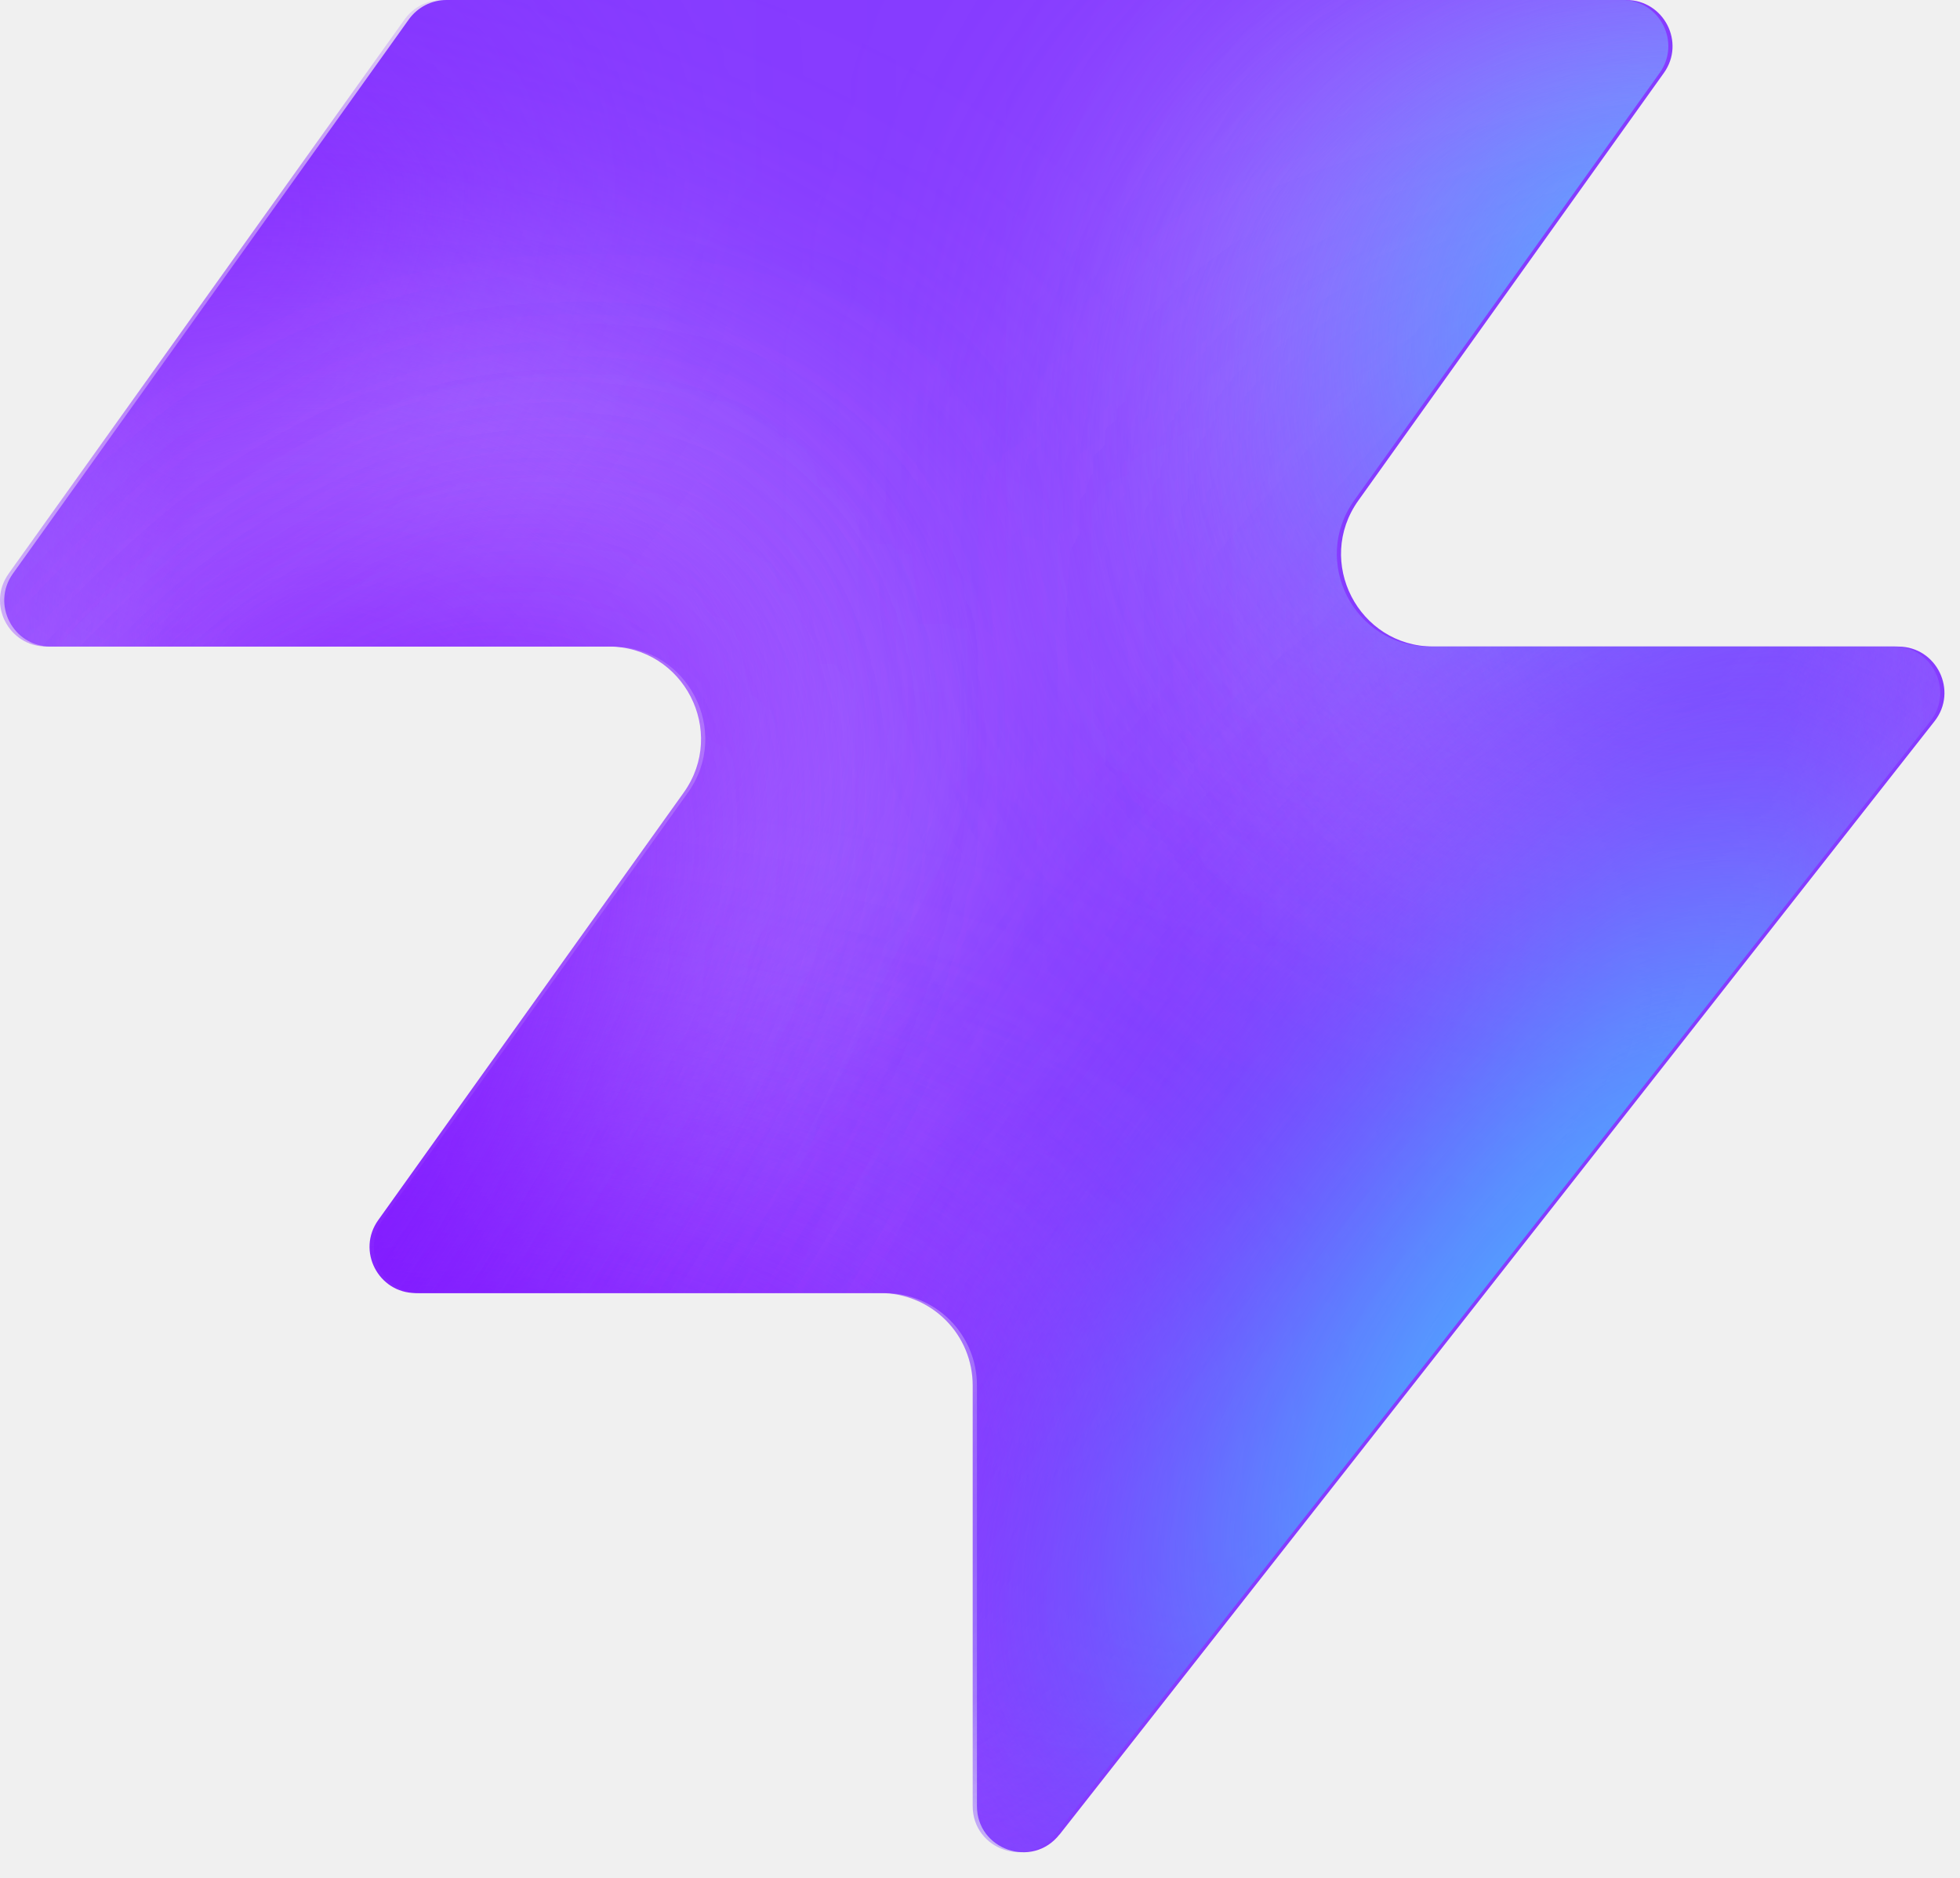
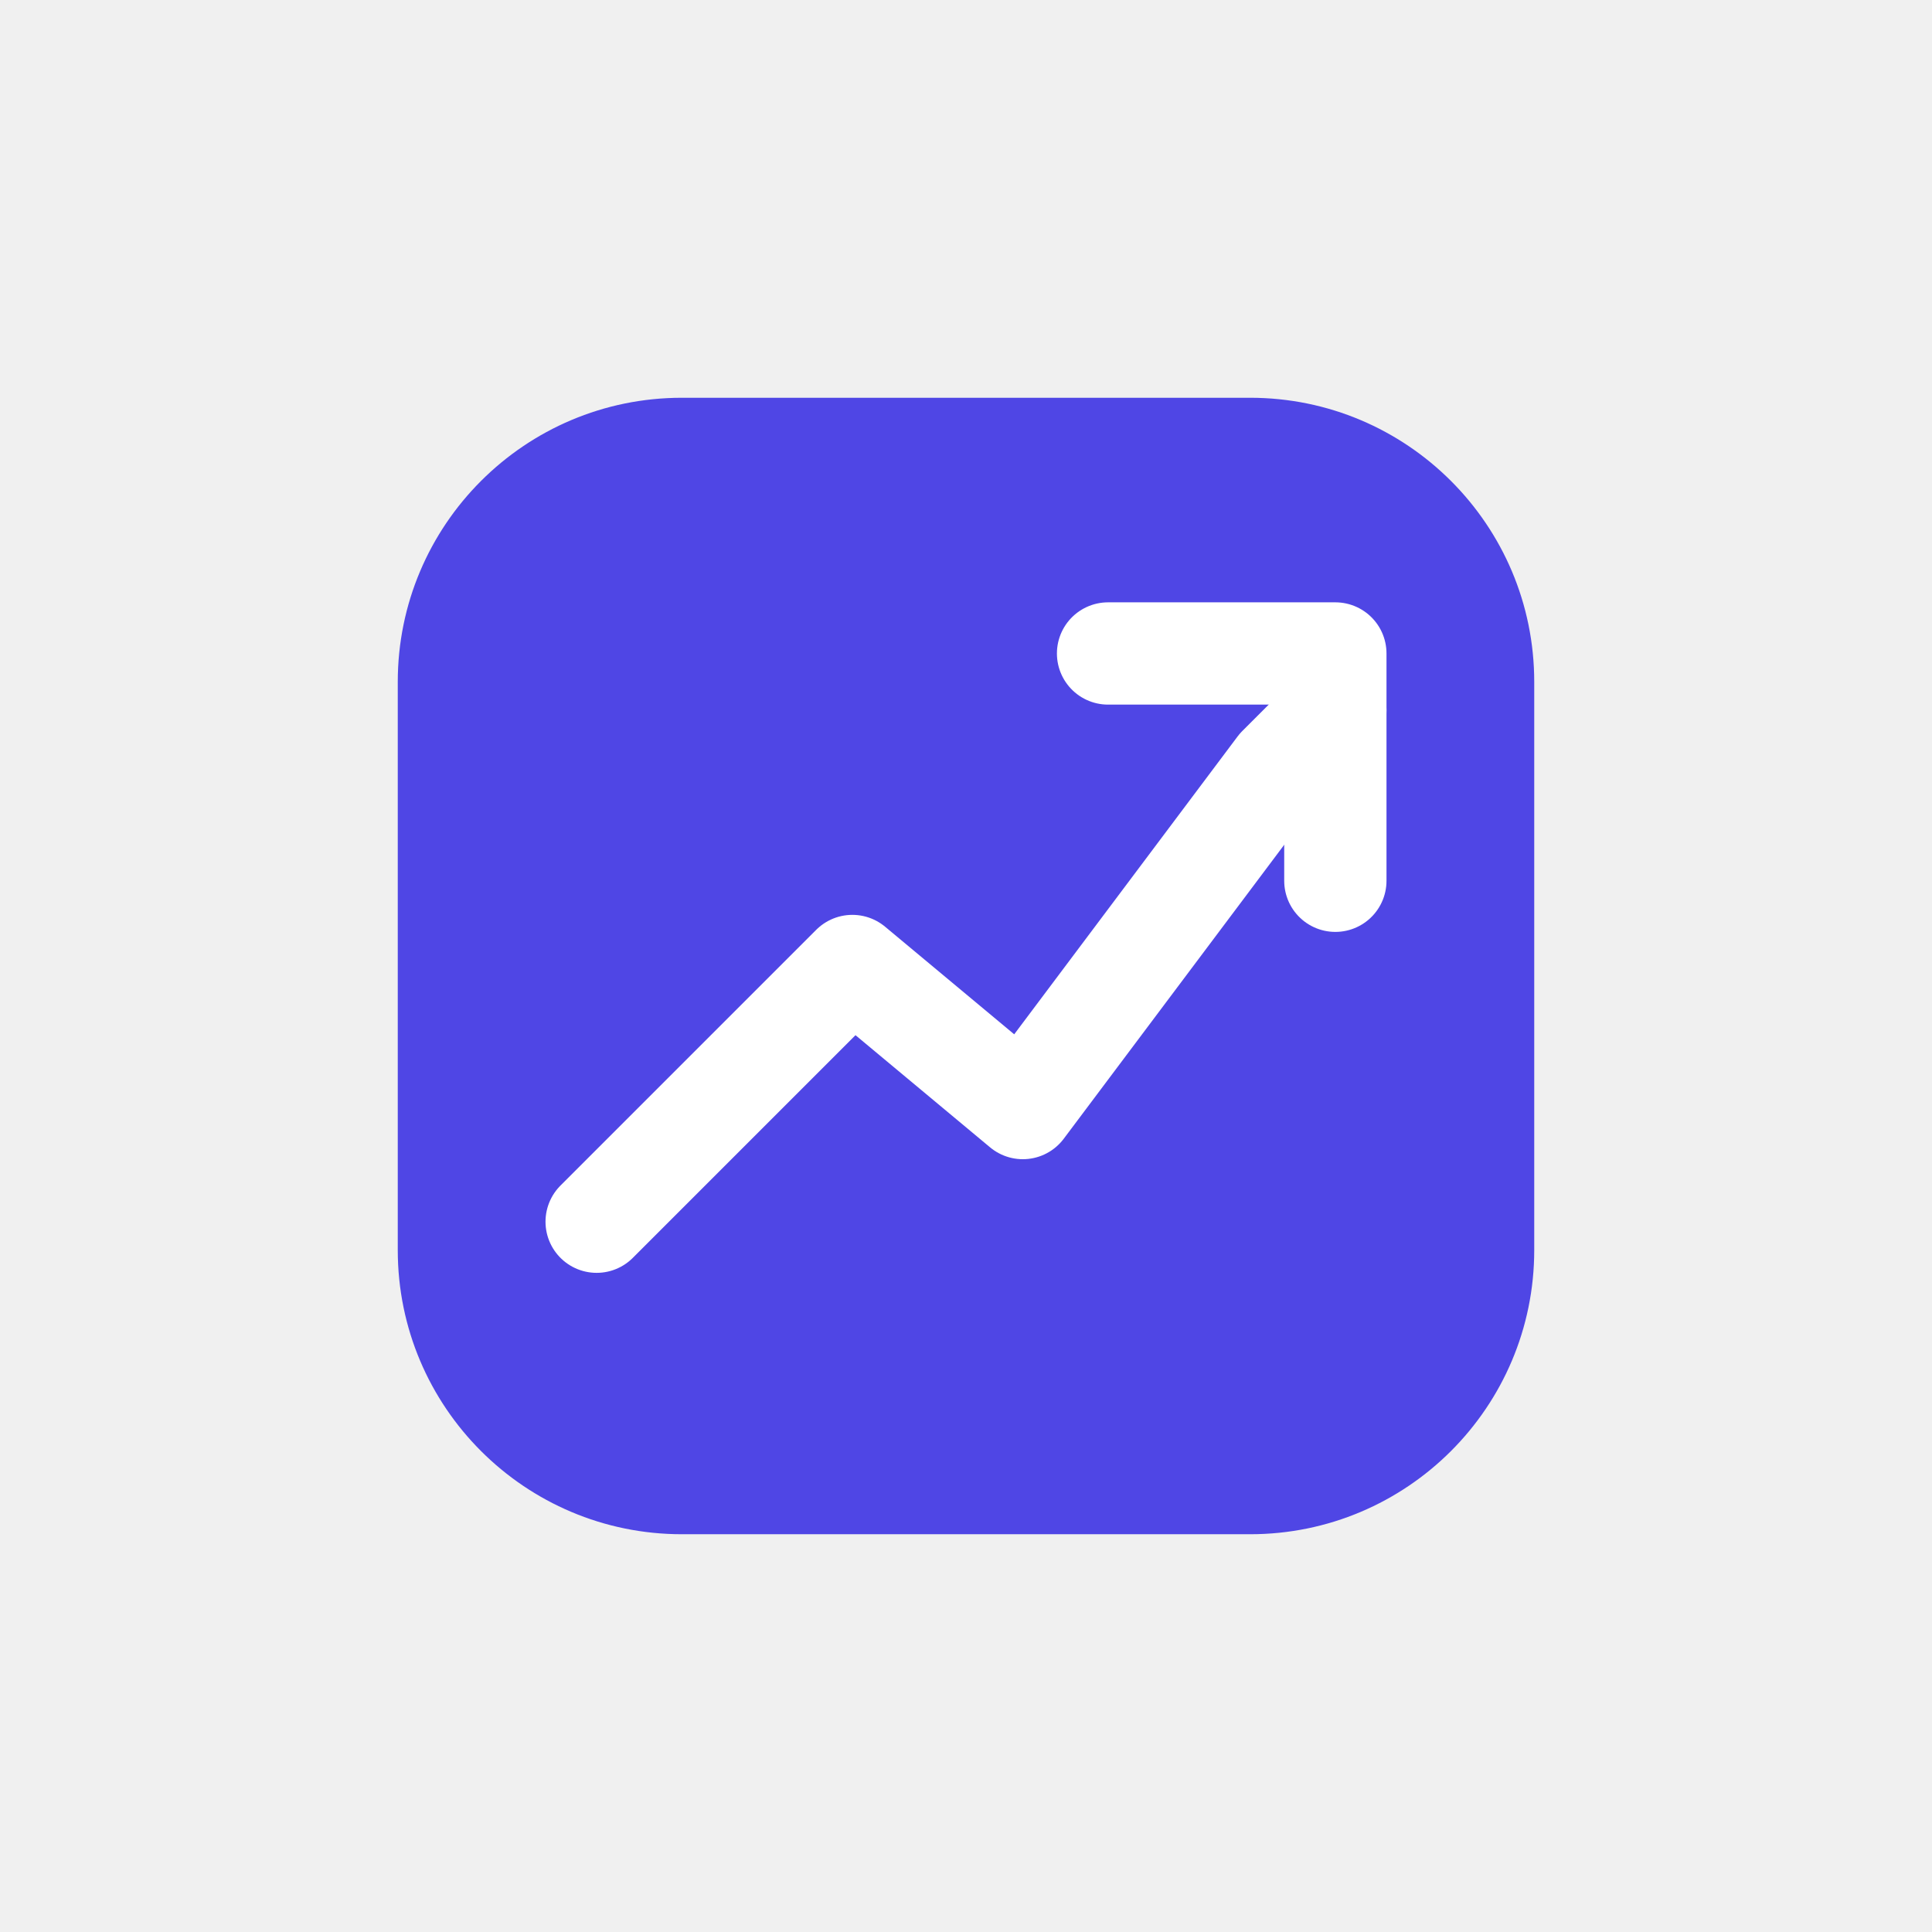
- <svg xmlns="http://www.w3.org/2000/svg" width="48" height="46" fill="none" viewBox="0 0 48 46">
-   <path fill="#863bff" d="M25.946 44.938c-.664.845-2.021.375-2.021-.698V33.937a2.26 2.26 0 0 0-2.262-2.262H10.287c-.92 0-1.456-1.04-.92-1.788l7.48-10.471c1.07-1.497 0-3.578-1.842-3.578H1.237c-.92 0-1.456-1.04-.92-1.788L10.013.474c.214-.297.556-.474.92-.474h28.894c.92 0 1.456 1.04.92 1.788l-7.48 10.471c-1.07 1.498 0 3.579 1.842 3.579h11.377c.943 0 1.473 1.088.89 1.83L25.947 44.94z" style="fill:#863bff;fill:color(display-p3 .525 .23 1);fill-opacity:1" />
-   <mask id="a" width="48" height="46" x="0" y="0" maskUnits="userSpaceOnUse" style="mask-type:alpha">
-     <path fill="#000" d="M25.842 44.938c-.664.844-2.021.375-2.021-.698V33.937a2.26 2.26 0 0 0-2.262-2.262H10.183c-.92 0-1.456-1.04-.92-1.788l7.48-10.471c1.07-1.498 0-3.579-1.842-3.579H1.133c-.92 0-1.456-1.04-.92-1.787L9.91.473c.214-.297.556-.474.92-.474h28.894c.92 0 1.456 1.04.92 1.788l-7.48 10.471c-1.07 1.498 0 3.578 1.842 3.578h11.377c.943 0 1.473 1.088.89 1.832L25.843 44.94z" style="fill:#000;fill-opacity:1" />
-   </mask>
-   <g mask="url(#a)">
-     <g filter="url(#b)">
-       <ellipse cx="5.508" cy="14.704" fill="#ede6ff" rx="5.508" ry="14.704" style="fill:#ede6ff;fill:color(display-p3 .927 .903 1);fill-opacity:1" transform="matrix(.00324 1 1 -.00324 -4.47 31.516)" />
-     </g>
-     <g filter="url(#c)">
-       <ellipse cx="10.399" cy="29.851" fill="#ede6ff" rx="10.399" ry="29.851" style="fill:#ede6ff;fill:color(display-p3 .927 .903 1);fill-opacity:1" transform="matrix(.00324 1 1 -.00324 -39.328 7.883)" />
-     </g>
-     <g filter="url(#d)">
-       <ellipse cx="5.508" cy="30.487" fill="#7e14ff" rx="5.508" ry="30.487" style="fill:#7e14ff;fill:color(display-p3 .492 .077 1);fill-opacity:1" transform="rotate(89.814 -25.913 -14.639)scale(1 -1)" />
-     </g>
-     <g filter="url(#e)">
-       <ellipse cx="5.508" cy="30.599" fill="#7e14ff" rx="5.508" ry="30.599" style="fill:#7e14ff;fill:color(display-p3 .492 .077 1);fill-opacity:1" transform="rotate(89.814 -32.644 -3.334)scale(1 -1)" />
-     </g>
-     <g filter="url(#f)">
-       <ellipse cx="5.508" cy="30.599" fill="#7e14ff" rx="5.508" ry="30.599" style="fill:#7e14ff;fill:color(display-p3 .492 .077 1);fill-opacity:1" transform="matrix(.00324 1 1 -.00324 -34.34 30.47)" />
-     </g>
-     <g filter="url(#g)">
-       <ellipse cx="14.072" cy="22.078" fill="#ede6ff" rx="14.072" ry="22.078" style="fill:#ede6ff;fill:color(display-p3 .927 .903 1);fill-opacity:1" transform="rotate(93.35 24.506 48.493)scale(-1 1)" />
-     </g>
-     <g filter="url(#h)">
-       <ellipse cx="3.47" cy="21.501" fill="#7e14ff" rx="3.47" ry="21.501" style="fill:#7e14ff;fill:color(display-p3 .492 .077 1);fill-opacity:1" transform="rotate(89.009 28.708 47.59)scale(-1 1)" />
-     </g>
-     <g filter="url(#i)">
-       <ellipse cx="3.47" cy="21.501" fill="#7e14ff" rx="3.47" ry="21.501" style="fill:#7e14ff;fill:color(display-p3 .492 .077 1);fill-opacity:1" transform="rotate(89.009 28.708 47.59)scale(-1 1)" />
-     </g>
-     <g filter="url(#j)">
-       <ellipse cx=".387" cy="8.972" fill="#7e14ff" rx="4.407" ry="29.108" style="fill:#7e14ff;fill:color(display-p3 .492 .077 1);fill-opacity:1" transform="rotate(39.51 .387 8.972)" />
-     </g>
-     <g filter="url(#k)">
-       <ellipse cx="47.523" cy="-6.092" fill="#7e14ff" rx="4.407" ry="29.108" style="fill:#7e14ff;fill:color(display-p3 .492 .077 1);fill-opacity:1" transform="rotate(37.892 47.523 -6.092)" />
-     </g>
-     <g filter="url(#l)">
-       <ellipse cx="41.412" cy="6.333" fill="#47bfff" rx="5.971" ry="9.665" style="fill:#47bfff;fill:color(display-p3 .28 .748 1);fill-opacity:1" transform="rotate(37.892 41.412 6.333)" />
-     </g>
-     <g filter="url(#m)">
-       <ellipse cx="-1.879" cy="38.332" fill="#7e14ff" rx="4.407" ry="29.108" style="fill:#7e14ff;fill:color(display-p3 .492 .077 1);fill-opacity:1" transform="rotate(37.892 -1.88 38.332)" />
-     </g>
-     <g filter="url(#n)">
-       <ellipse cx="-1.879" cy="38.332" fill="#7e14ff" rx="4.407" ry="29.108" style="fill:#7e14ff;fill:color(display-p3 .492 .077 1);fill-opacity:1" transform="rotate(37.892 -1.88 38.332)" />
-     </g>
-     <g filter="url(#o)">
-       <ellipse cx="35.651" cy="29.907" fill="#7e14ff" rx="4.407" ry="29.108" style="fill:#7e14ff;fill:color(display-p3 .492 .077 1);fill-opacity:1" transform="rotate(37.892 35.651 29.907)" />
-     </g>
-     <g filter="url(#p)">
-       <ellipse cx="38.418" cy="32.4" fill="#47bfff" rx="5.971" ry="15.297" style="fill:#47bfff;fill:color(display-p3 .28 .748 1);fill-opacity:1" transform="rotate(37.892 38.418 32.4)" />
-     </g>
-   </g>
-   <defs>
-     <filter id="b" width="60.045" height="41.654" x="-19.77" y="16.149" color-interpolation-filters="sRGB" filterUnits="userSpaceOnUse">
-       <feFlood flood-opacity="0" result="BackgroundImageFix" />
-       <feBlend in="SourceGraphic" in2="BackgroundImageFix" result="shape" />
-       <feGaussianBlur result="effect1_foregroundBlur_2002_17158" stdDeviation="7.659" />
-     </filter>
-     <filter id="c" width="90.34" height="51.437" x="-54.613" y="-7.533" color-interpolation-filters="sRGB" filterUnits="userSpaceOnUse">
-       <feFlood flood-opacity="0" result="BackgroundImageFix" />
-       <feBlend in="SourceGraphic" in2="BackgroundImageFix" result="shape" />
-       <feGaussianBlur result="effect1_foregroundBlur_2002_17158" stdDeviation="7.659" />
-     </filter>
-     <filter id="d" width="79.355" height="29.4" x="-49.64" y="2.03" color-interpolation-filters="sRGB" filterUnits="userSpaceOnUse">
-       <feFlood flood-opacity="0" result="BackgroundImageFix" />
-       <feBlend in="SourceGraphic" in2="BackgroundImageFix" result="shape" />
-       <feGaussianBlur result="effect1_foregroundBlur_2002_17158" stdDeviation="4.596" />
-     </filter>
-     <filter id="e" width="79.579" height="29.4" x="-45.045" y="20.029" color-interpolation-filters="sRGB" filterUnits="userSpaceOnUse">
-       <feFlood flood-opacity="0" result="BackgroundImageFix" />
-       <feBlend in="SourceGraphic" in2="BackgroundImageFix" result="shape" />
-       <feGaussianBlur result="effect1_foregroundBlur_2002_17158" stdDeviation="4.596" />
-     </filter>
-     <filter id="f" width="79.579" height="29.4" x="-43.513" y="21.178" color-interpolation-filters="sRGB" filterUnits="userSpaceOnUse">
-       <feFlood flood-opacity="0" result="BackgroundImageFix" />
-       <feBlend in="SourceGraphic" in2="BackgroundImageFix" result="shape" />
-       <feGaussianBlur result="effect1_foregroundBlur_2002_17158" stdDeviation="4.596" />
-     </filter>
-     <filter id="g" width="74.749" height="58.852" x="15.756" y="-17.901" color-interpolation-filters="sRGB" filterUnits="userSpaceOnUse">
-       <feFlood flood-opacity="0" result="BackgroundImageFix" />
-       <feBlend in="SourceGraphic" in2="BackgroundImageFix" result="shape" />
-       <feGaussianBlur result="effect1_foregroundBlur_2002_17158" stdDeviation="7.659" />
-     </filter>
-     <filter id="h" width="61.377" height="25.362" x="23.548" y="2.284" color-interpolation-filters="sRGB" filterUnits="userSpaceOnUse">
-       <feFlood flood-opacity="0" result="BackgroundImageFix" />
-       <feBlend in="SourceGraphic" in2="BackgroundImageFix" result="shape" />
-       <feGaussianBlur result="effect1_foregroundBlur_2002_17158" stdDeviation="4.596" />
-     </filter>
-     <filter id="i" width="61.377" height="25.362" x="23.548" y="2.284" color-interpolation-filters="sRGB" filterUnits="userSpaceOnUse">
-       <feFlood flood-opacity="0" result="BackgroundImageFix" />
-       <feBlend in="SourceGraphic" in2="BackgroundImageFix" result="shape" />
-       <feGaussianBlur result="effect1_foregroundBlur_2002_17158" stdDeviation="4.596" />
-     </filter>
-     <filter id="j" width="56.045" height="63.649" x="-27.636" y="-22.853" color-interpolation-filters="sRGB" filterUnits="userSpaceOnUse">
-       <feFlood flood-opacity="0" result="BackgroundImageFix" />
-       <feBlend in="SourceGraphic" in2="BackgroundImageFix" result="shape" />
-       <feGaussianBlur result="effect1_foregroundBlur_2002_17158" stdDeviation="4.596" />
-     </filter>
-     <filter id="k" width="54.814" height="64.646" x="20.116" y="-38.415" color-interpolation-filters="sRGB" filterUnits="userSpaceOnUse">
-       <feFlood flood-opacity="0" result="BackgroundImageFix" />
-       <feBlend in="SourceGraphic" in2="BackgroundImageFix" result="shape" />
-       <feGaussianBlur result="effect1_foregroundBlur_2002_17158" stdDeviation="4.596" />
-     </filter>
-     <filter id="l" width="33.541" height="35.313" x="24.641" y="-11.323" color-interpolation-filters="sRGB" filterUnits="userSpaceOnUse">
-       <feFlood flood-opacity="0" result="BackgroundImageFix" />
-       <feBlend in="SourceGraphic" in2="BackgroundImageFix" result="shape" />
-       <feGaussianBlur result="effect1_foregroundBlur_2002_17158" stdDeviation="4.596" />
-     </filter>
-     <filter id="m" width="54.814" height="64.646" x="-29.286" y="6.009" color-interpolation-filters="sRGB" filterUnits="userSpaceOnUse">
-       <feFlood flood-opacity="0" result="BackgroundImageFix" />
-       <feBlend in="SourceGraphic" in2="BackgroundImageFix" result="shape" />
-       <feGaussianBlur result="effect1_foregroundBlur_2002_17158" stdDeviation="4.596" />
-     </filter>
-     <filter id="n" width="54.814" height="64.646" x="-29.286" y="6.009" color-interpolation-filters="sRGB" filterUnits="userSpaceOnUse">
-       <feFlood flood-opacity="0" result="BackgroundImageFix" />
-       <feBlend in="SourceGraphic" in2="BackgroundImageFix" result="shape" />
-       <feGaussianBlur result="effect1_foregroundBlur_2002_17158" stdDeviation="4.596" />
-     </filter>
-     <filter id="o" width="54.814" height="64.646" x="8.244" y="-2.416" color-interpolation-filters="sRGB" filterUnits="userSpaceOnUse">
-       <feFlood flood-opacity="0" result="BackgroundImageFix" />
-       <feBlend in="SourceGraphic" in2="BackgroundImageFix" result="shape" />
-       <feGaussianBlur result="effect1_foregroundBlur_2002_17158" stdDeviation="4.596" />
-     </filter>
-     <filter id="p" width="39.409" height="43.623" x="18.713" y="10.588" color-interpolation-filters="sRGB" filterUnits="userSpaceOnUse">
-       <feFlood flood-opacity="0" result="BackgroundImageFix" />
-       <feBlend in="SourceGraphic" in2="BackgroundImageFix" result="shape" />
-       <feGaussianBlur result="effect1_foregroundBlur_2002_17158" stdDeviation="4.596" />
-     </filter>
-   </defs>
+ <svg xmlns="http://www.w3.org/2000/svg" width="100%" viewBox="0 0 680 680" role="img" style="max-width: 680px; display: block; margin-inline: auto;">
+   <rect x="140" y="140" width="400" height="400" rx="100" fill="#4f46e5" />
+   <polyline points="210,430 300,340 360,390 450,270 470,250" fill="none" stroke="white" stroke-width="36" stroke-linecap="round" stroke-linejoin="round" />
+   <polyline points="390,230 470,230 470,310" fill="none" stroke="white" stroke-width="36" stroke-linecap="round" stroke-linejoin="round" />
</svg>
